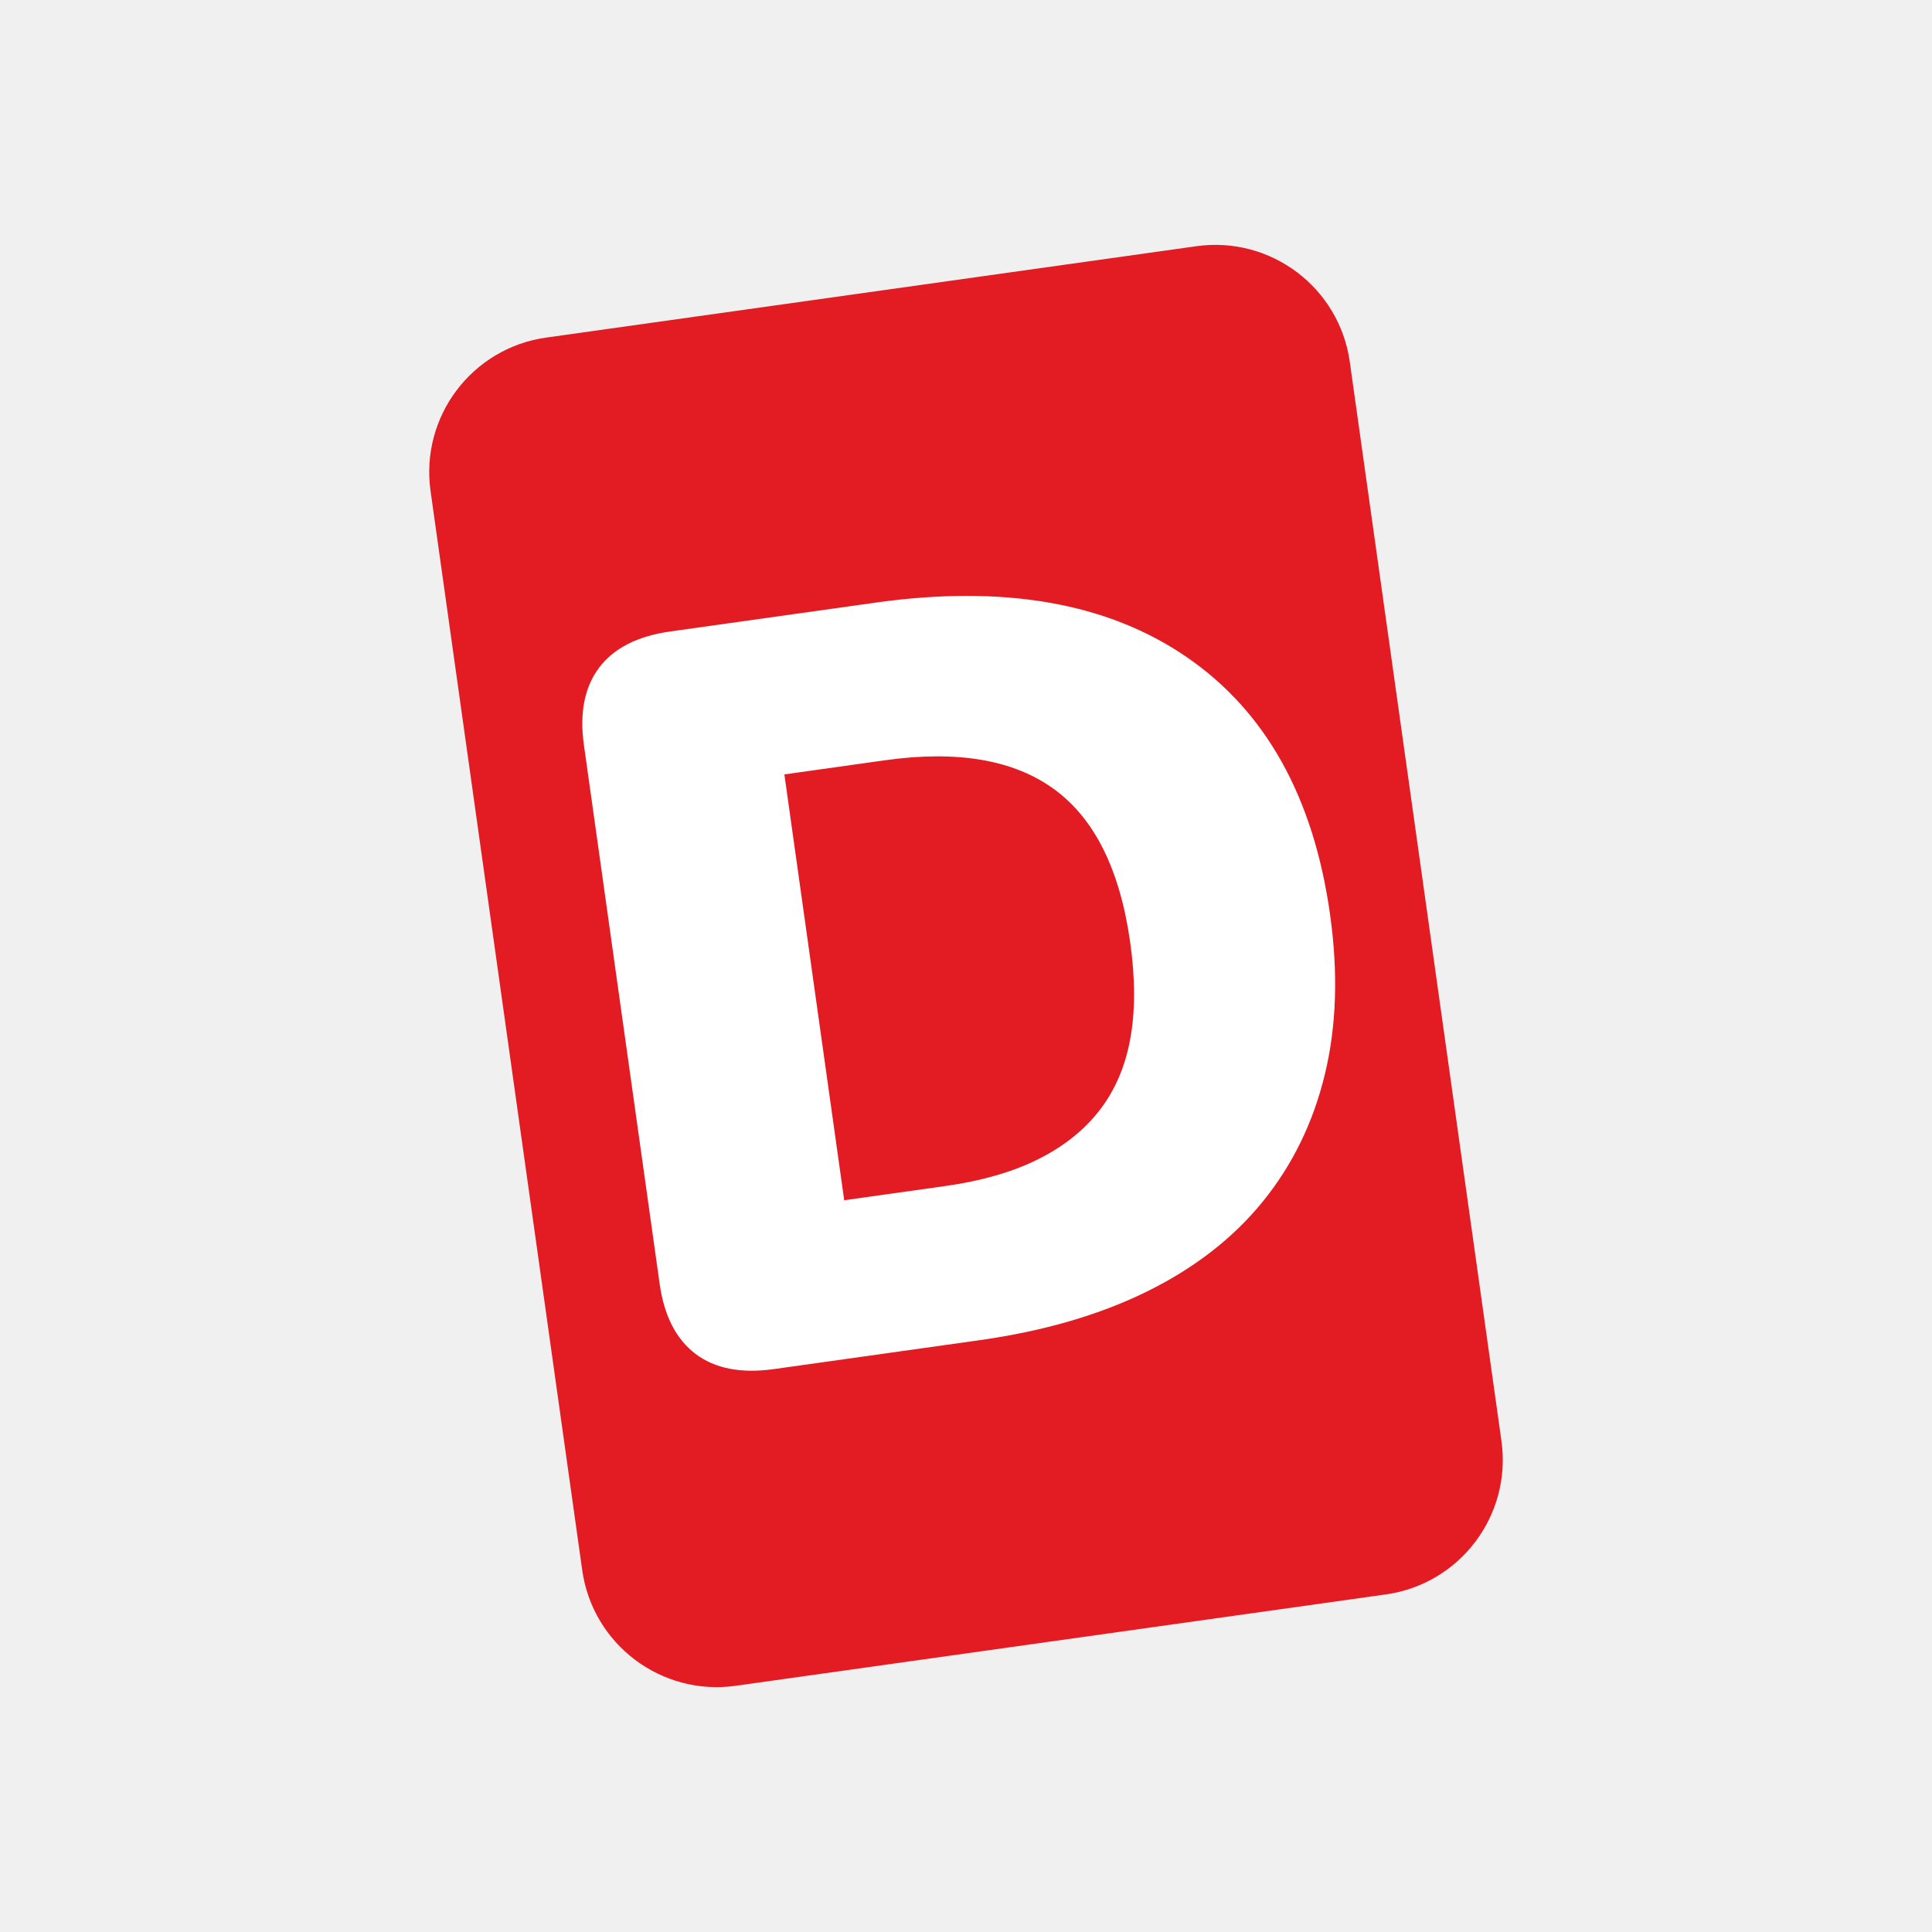
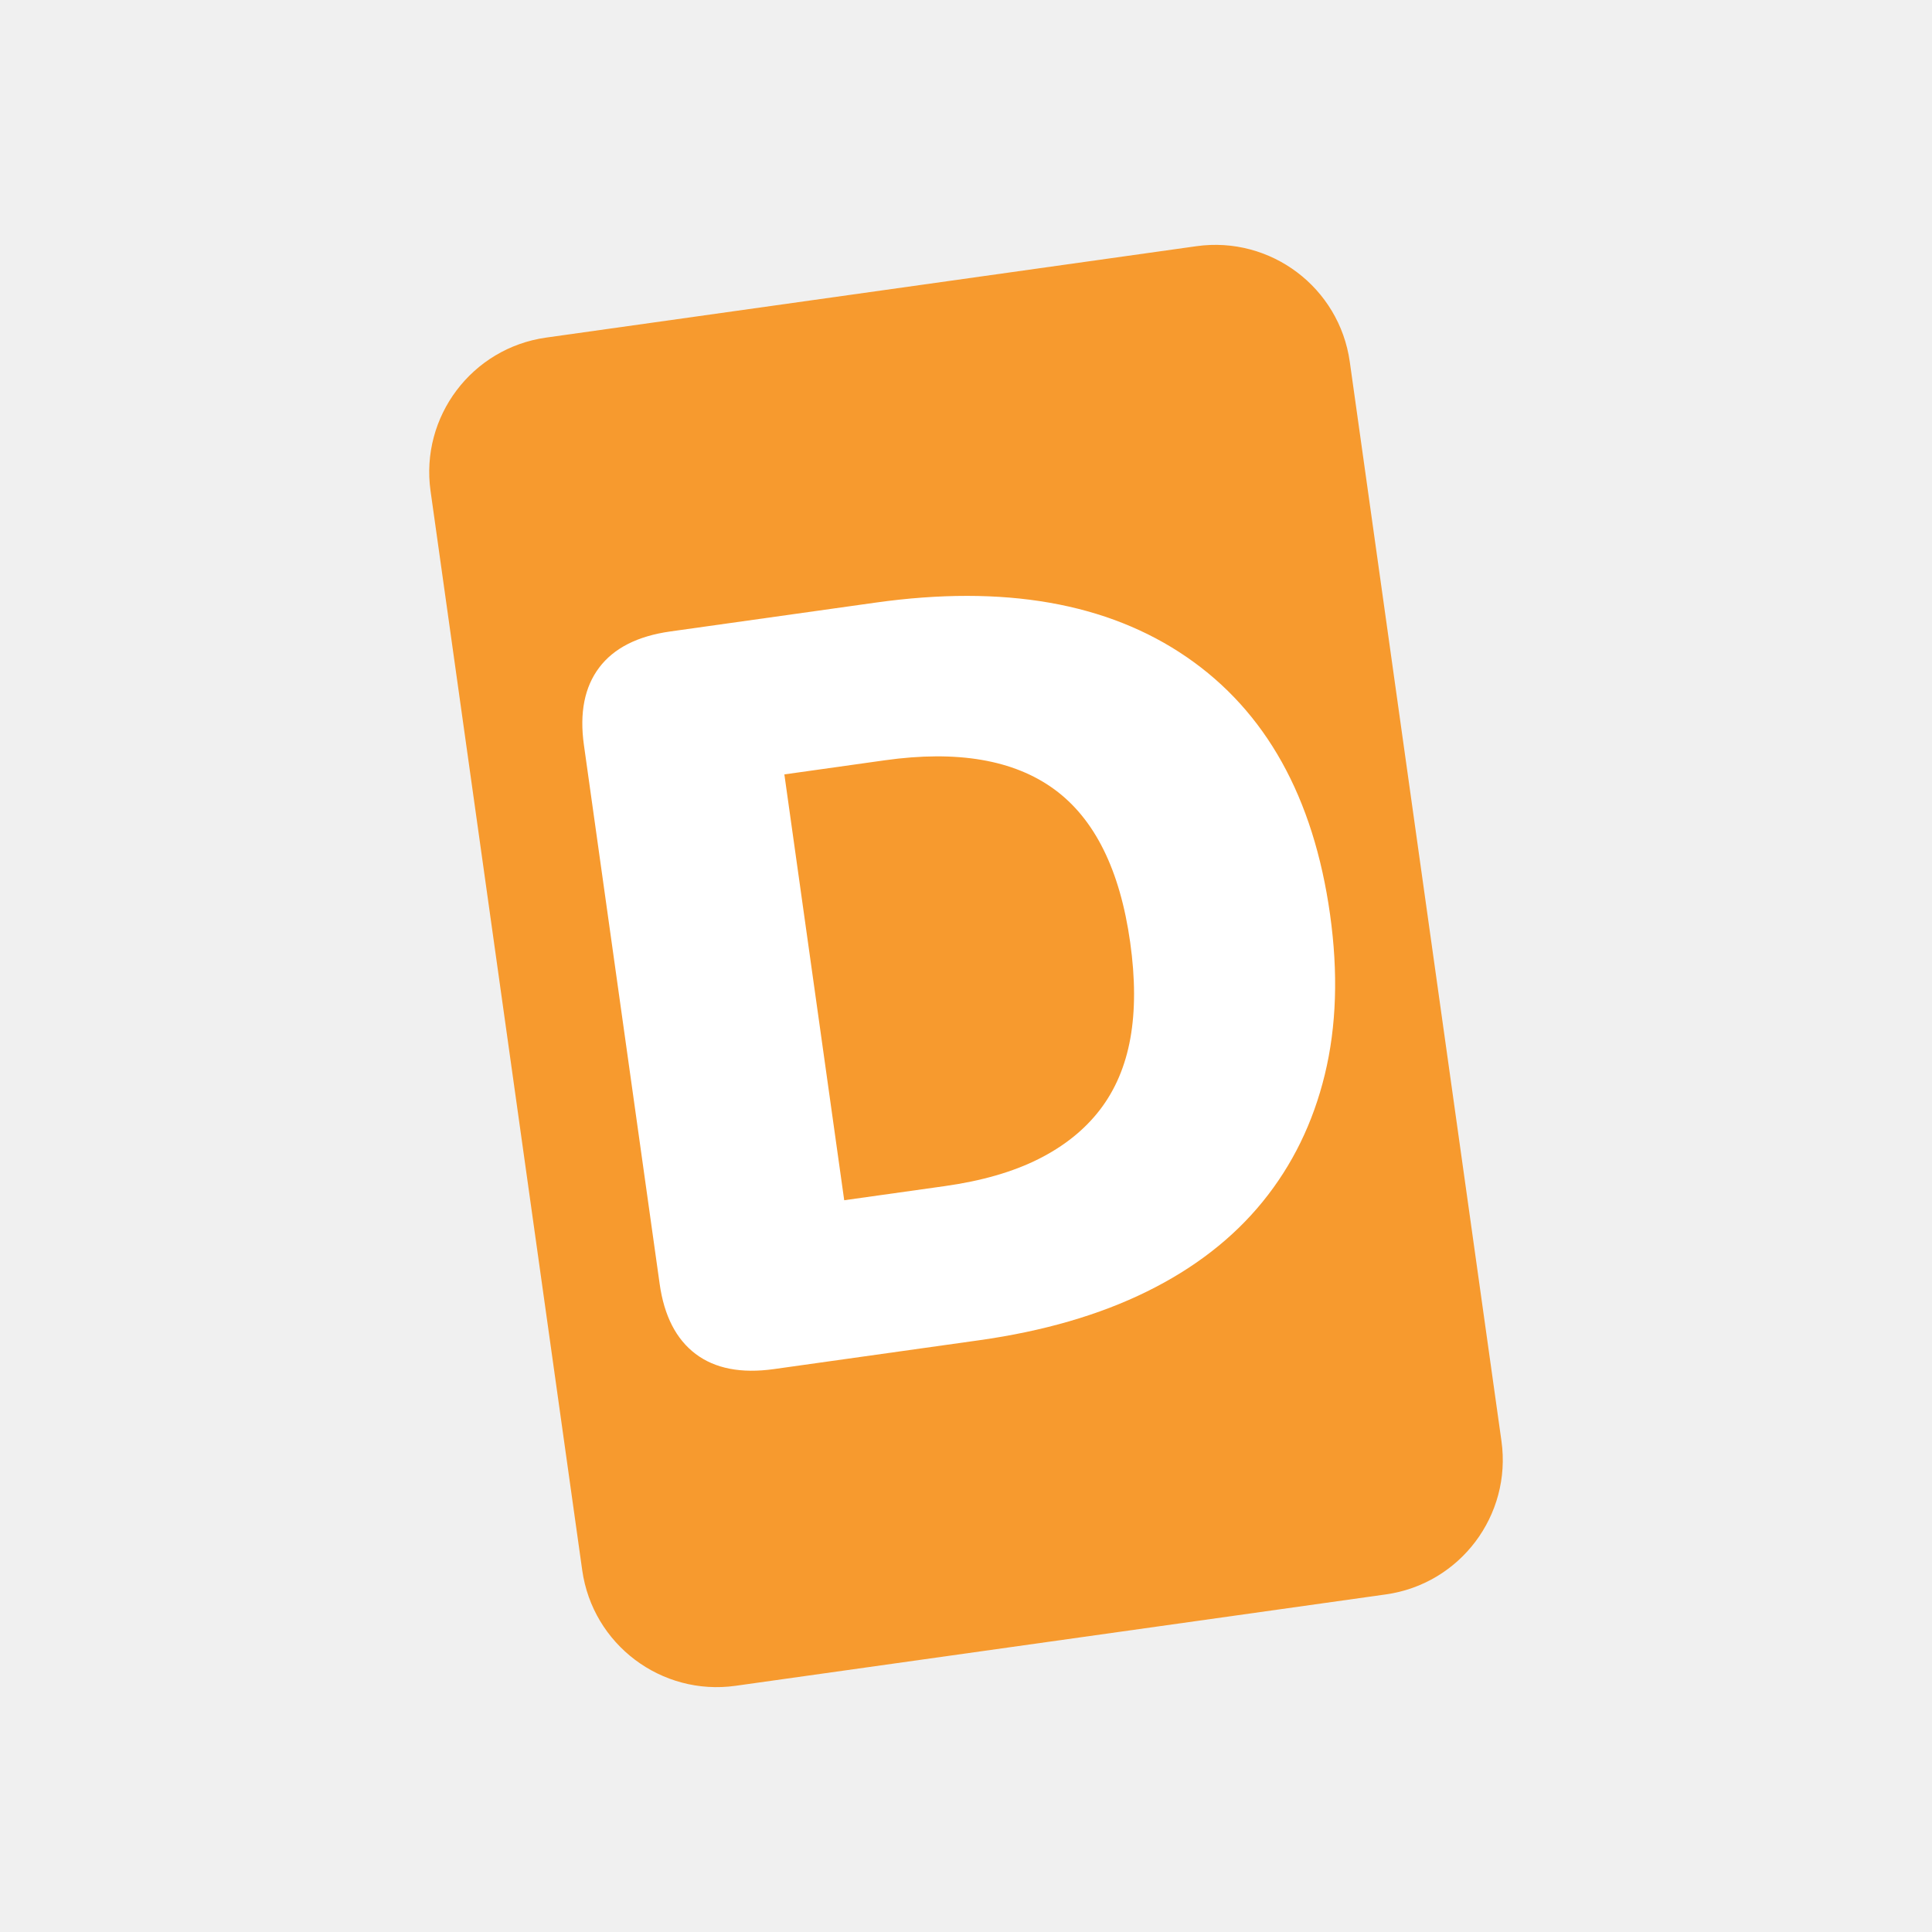
<svg xmlns="http://www.w3.org/2000/svg" viewBox="0 0 512 512" width="512" height="512">
  <g transform="rotate(-8 256 256)">
-     <rect x="133.0" y="75.6" width="246" height="360.8" rx="36" fill="#E31C23" stroke="#161B2E" stroke-width="0" />
+     <rect x="133.0" y="75.6" width="246" height="360.8" rx="36" fill="#F79A2E" stroke="#161B2E" stroke-width="0" />
    <path fill="#FFFFFF" d="M190.76 354.7Q177.6 354.7 170.74 347.84Q163.88 340.98 163.88 328.1V183.9Q163.88 171.02 170.74 164.16Q177.6 157.3 190.76 157.3H245.64Q297.16 157.3 325.3 183.06Q353.44 208.82 353.44 255.86Q353.44 279.38 346.16 297.72Q338.88 316.06 325.16 328.8Q311.44 341.54 291.42 348.12Q271.4 354.7 245.64 354.7ZM215.4 312.98H242.28Q257.12 312.98 267.9 309.34Q278.68 305.7 285.82 298.7Q292.96 291.7 296.46 281.06Q299.96 270.42 299.96 255.86Q299.96 226.74 285.68 212.88Q271.4 199.02 242.28 199.02H215.4Z" />
  </g>
</svg>
